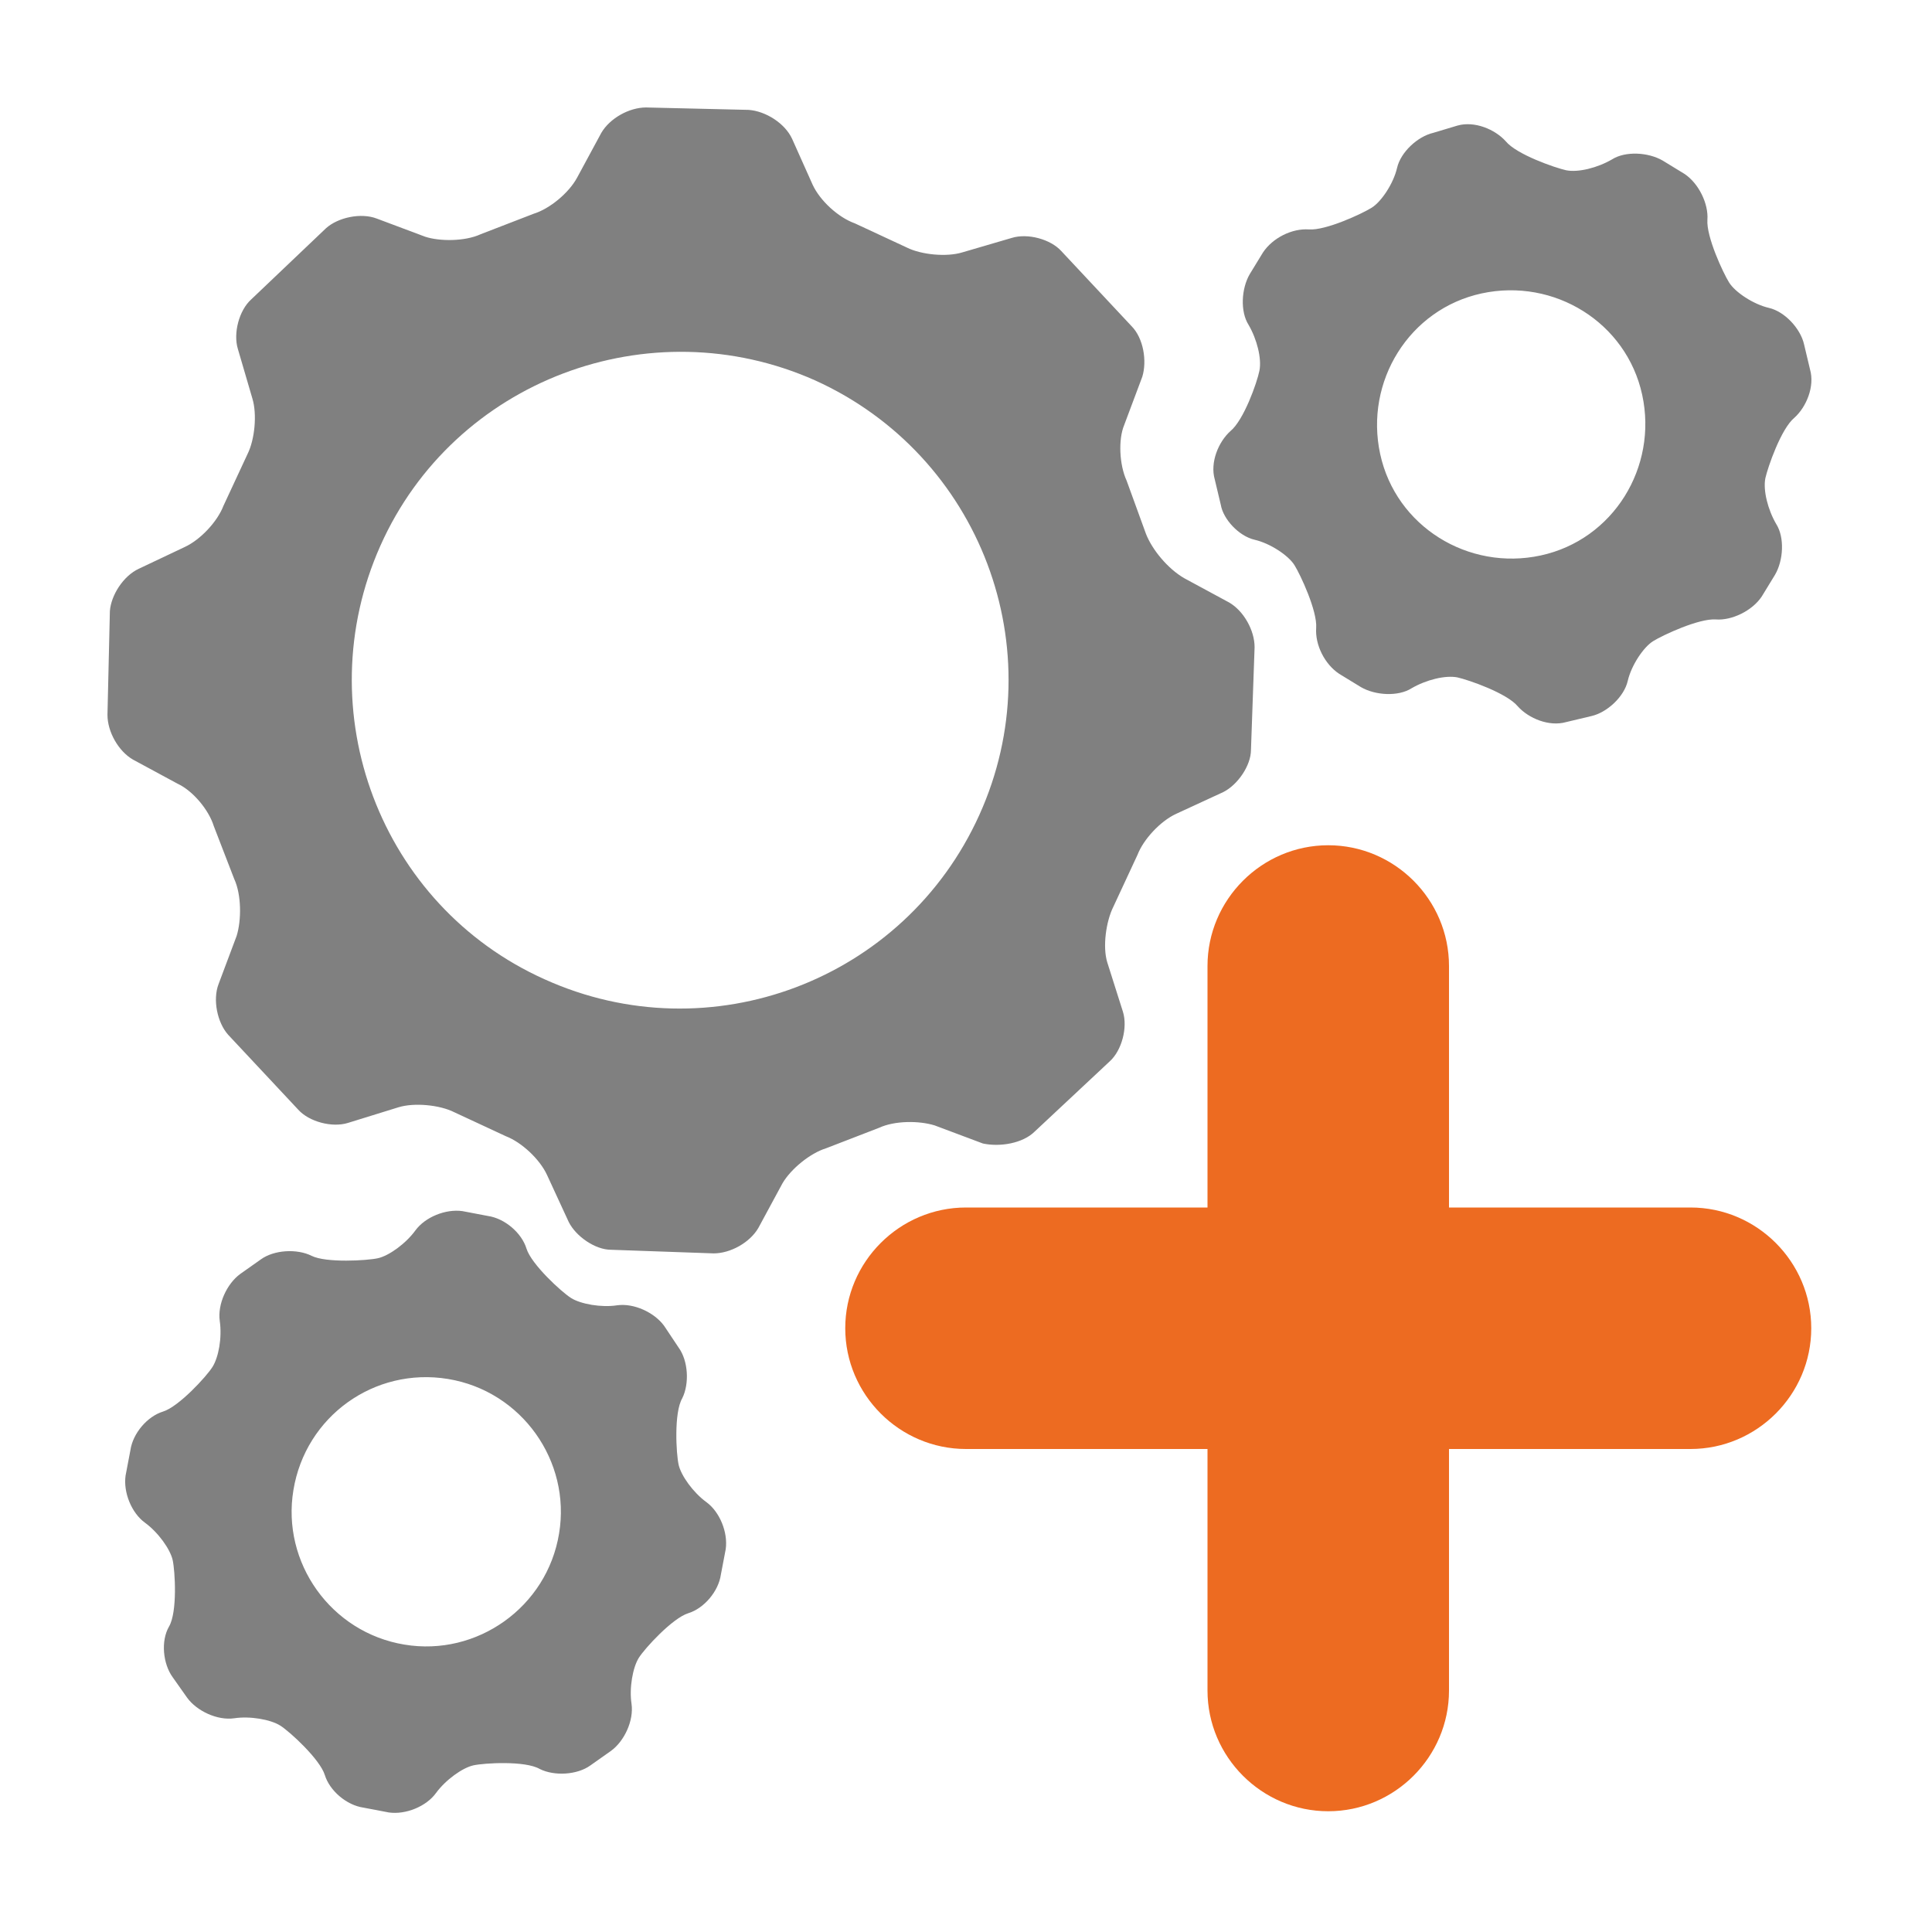
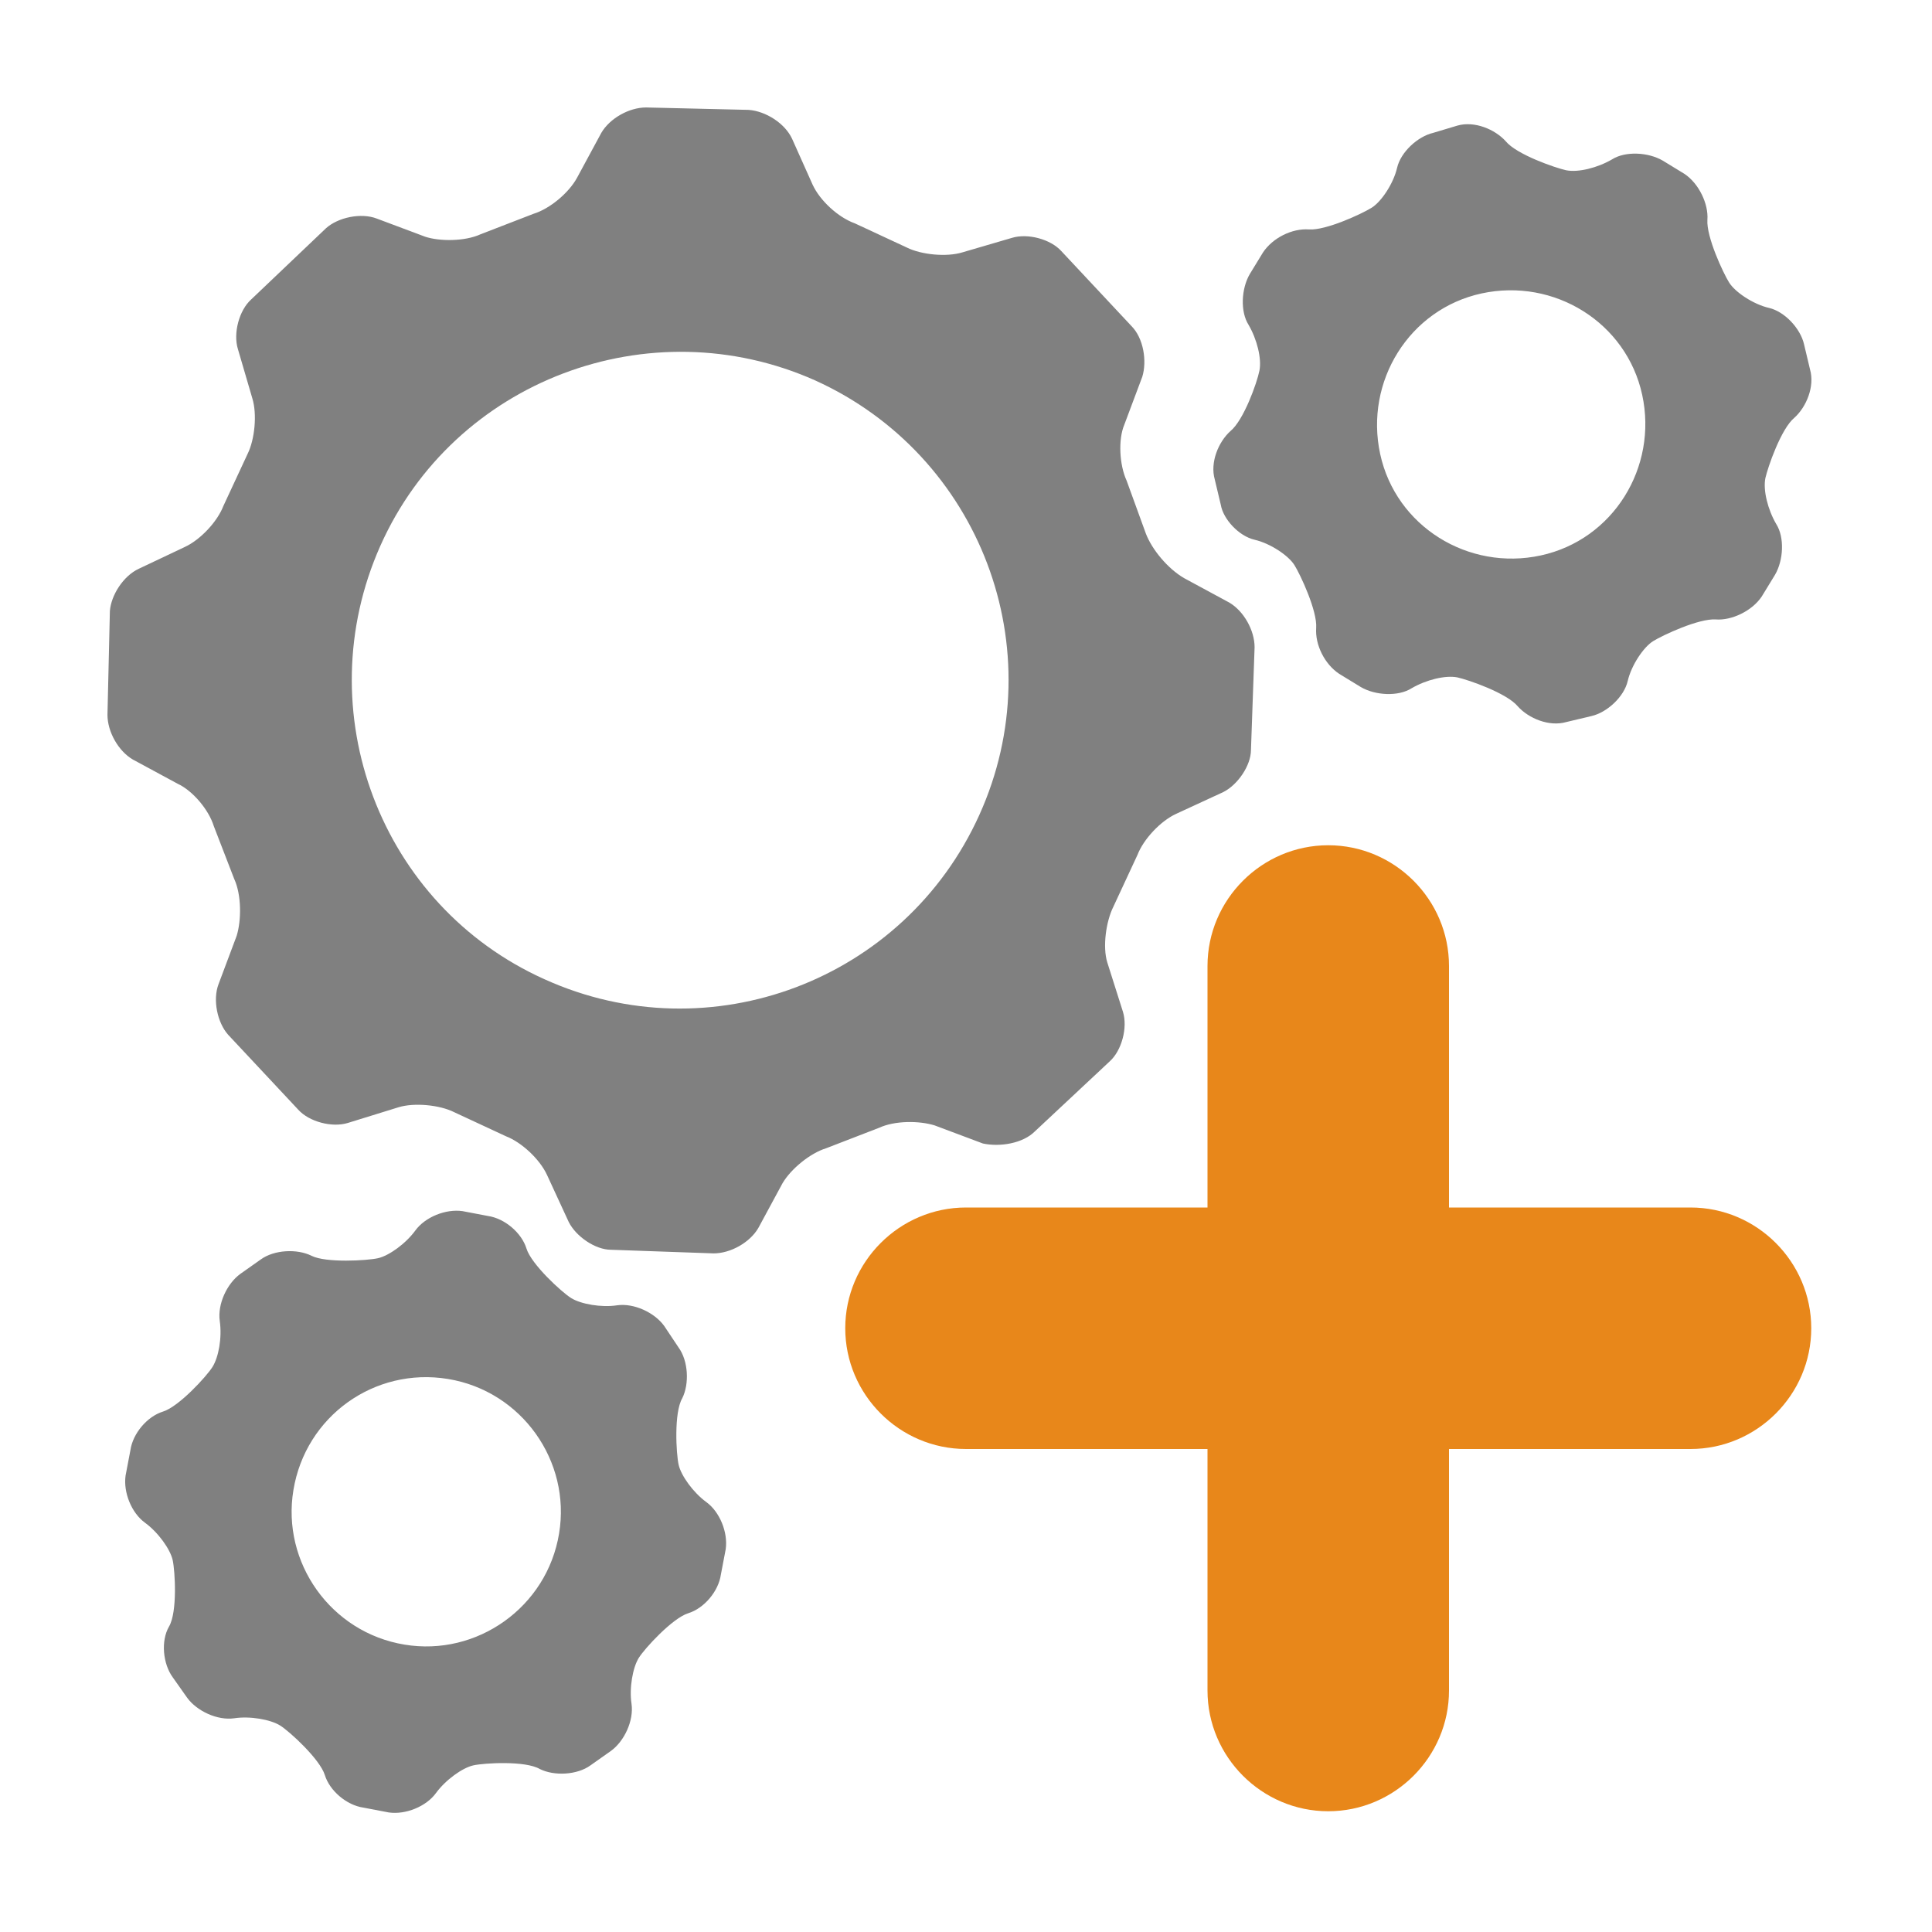
<svg xmlns="http://www.w3.org/2000/svg" version="1.0" id="Layer_1" x="0px" y="0px" viewBox="0 0 16 16" enable-background="new 0 0 16 16" xml:space="preserve">
  <g id="import_x5F_config_x5F_bundle">
    <g>
      <g>
        <path fill="#808080" d="M1.2,12.61c0.11,0.08,0.21,0.22,0.23,0.31c0.02,0.09,0.04,0.43-0.03,0.55s-0.05,0.31,0.03,0.42l0.12,0.17     c0.08,0.11,0.25,0.19,0.39,0.17c0.13-0.02,0.3,0.01,0.38,0.06s0.33,0.28,0.37,0.41c0.04,0.13,0.18,0.25,0.32,0.27l0.21,0.04     c0.14,0.02,0.31-0.05,0.39-0.16s0.22-0.21,0.31-0.23c0.09-0.02,0.43-0.04,0.55,0.03c0.12,0.06,0.31,0.05,0.42-0.03l0.17-0.12     c0.11-0.08,0.19-0.25,0.17-0.39c-0.02-0.13,0.01-0.3,0.06-0.38s0.28-0.33,0.41-0.37c0.13-0.04,0.25-0.18,0.27-0.32l0.04-0.21     c0.02-0.14-0.05-0.31-0.16-0.39c-0.11-0.08-0.21-0.22-0.23-0.31c-0.02-0.09-0.04-0.43,0.03-0.55c0.06-0.12,0.05-0.31-0.03-0.42     L5.5,10.98c-0.08-0.11-0.25-0.19-0.39-0.17c-0.13,0.02-0.3-0.01-0.38-0.06c-0.08-0.05-0.33-0.28-0.37-0.41     c-0.04-0.13-0.18-0.25-0.32-0.27l-0.21-0.04c-0.14-0.02-0.31,0.05-0.39,0.16s-0.22,0.21-0.31,0.23S2.7,10.46,2.58,10.4     c-0.12-0.06-0.31-0.05-0.42,0.03l-0.17,0.12c-0.11,0.08-0.19,0.25-0.17,0.39s-0.01,0.3-0.06,0.38c-0.05,0.08-0.28,0.33-0.41,0.37     c-0.13,0.04-0.25,0.18-0.27,0.32l-0.04,0.21C1.02,12.36,1.09,12.53,1.2,12.61z M3.71,11.42c0.61,0.1,1.02,0.68,0.92,1.28     c-0.1,0.61-0.68,1.02-1.28,0.92c-0.61-0.1-1.02-0.68-0.92-1.28C2.53,11.73,3.1,11.32,3.71,11.42z" />
      </g>
    </g>
    <g>
      <g>
        <path fill="#808080" d="M10.39,4.47c0.13,0.03,0.28,0.13,0.33,0.21c0.05,0.08,0.19,0.38,0.18,0.52s0.07,0.3,0.19,0.38l0.18,0.11     c0.12,0.07,0.31,0.08,0.42,0.01c0.12-0.07,0.28-0.11,0.38-0.09c0.09,0.02,0.41,0.13,0.5,0.24c0.09,0.1,0.26,0.17,0.4,0.13     l0.21-0.05c0.13-0.03,0.27-0.16,0.3-0.29c0.03-0.13,0.13-0.28,0.21-0.33c0.08-0.05,0.38-0.19,0.52-0.18     c0.13,0.01,0.3-0.07,0.38-0.19l0.11-0.18c0.07-0.12,0.08-0.31,0.01-0.42c-0.07-0.12-0.11-0.28-0.09-0.38     c0.02-0.09,0.13-0.41,0.24-0.5c0.1-0.09,0.17-0.26,0.13-0.4l-0.05-0.21c-0.03-0.13-0.16-0.27-0.29-0.3     c-0.13-0.03-0.28-0.13-0.33-0.21s-0.19-0.38-0.18-0.52c0.01-0.13-0.07-0.3-0.19-0.38l-0.18-0.11c-0.12-0.07-0.31-0.08-0.42-0.01     c-0.12,0.07-0.28,0.11-0.38,0.09c-0.09-0.02-0.41-0.13-0.5-0.24c-0.09-0.1-0.26-0.17-0.4-0.13L11.87,1.1     c-0.13,0.03-0.27,0.16-0.3,0.29s-0.13,0.28-0.21,0.33s-0.38,0.19-0.52,0.18s-0.3,0.07-0.38,0.19l-0.11,0.18     c-0.07,0.12-0.08,0.31-0.01,0.42c0.07,0.12,0.11,0.28,0.09,0.38s-0.13,0.41-0.24,0.5c-0.1,0.09-0.17,0.26-0.13,0.4l0.05,0.21     C10.13,4.3,10.26,4.44,10.39,4.47z M12.27,2.43c0.6-0.13,1.2,0.24,1.33,0.84c0.13,0.6-0.24,1.2-0.84,1.33     c-0.6,0.13-1.2-0.24-1.33-0.84C11.3,3.16,11.67,2.56,12.27,2.43z" />
      </g>
    </g>
    <g>
      <g>
        <path fill="#808080" d="M1.85,4.19C1.8,4.32,1.66,4.47,1.53,4.53L1.15,4.71C1.02,4.77,0.92,4.93,0.91,5.06L0.89,5.92     c0,0.14,0.09,0.3,0.21,0.37l0.37,0.2C1.6,6.55,1.73,6.71,1.77,6.84l0.17,0.44C2,7.41,2,7.62,1.96,7.75l-0.15,0.4     C1.76,8.28,1.8,8.47,1.89,8.57l0.58,0.62c0.09,0.1,0.28,0.15,0.41,0.11L3.3,9.17c0.13-0.04,0.34-0.02,0.46,0.04l0.43,0.2     c0.13,0.05,0.28,0.19,0.34,0.32l0.18,0.39c0.06,0.12,0.22,0.23,0.35,0.23l0.85,0.03c0.14,0,0.3-0.09,0.37-0.21l0.2-0.37     c0.07-0.12,0.23-0.25,0.36-0.29l0.44-0.17c0.13-0.06,0.33-0.06,0.46-0.02l0.4,0.15C8.28,9.5,8.47,9.47,8.57,9.37l0.62-0.58     c0.1-0.09,0.15-0.28,0.11-0.41L9.17,7.97C9.13,7.84,9.16,7.63,9.22,7.51l0.2-0.43c0.05-0.13,0.19-0.28,0.32-0.34l0.39-0.18     c0.12-0.06,0.23-0.22,0.23-0.35l0.03-0.85c0-0.14-0.09-0.3-0.21-0.37l-0.37-0.2C9.67,4.71,9.54,4.55,9.49,4.42L9.33,3.98     C9.27,3.85,9.26,3.64,9.31,3.52l0.15-0.4C9.5,2.99,9.47,2.8,9.37,2.7L8.79,2.08c-0.09-0.1-0.28-0.15-0.41-0.11L7.97,2.09     C7.84,2.13,7.63,2.11,7.51,2.05l-0.43-0.2C6.94,1.8,6.79,1.66,6.73,1.53L6.56,1.15C6.5,1.02,6.34,0.92,6.2,0.91L5.35,0.89     c-0.14,0-0.3,0.09-0.37,0.21l-0.2,0.37C4.71,1.6,4.55,1.73,4.42,1.77L3.98,1.94C3.85,2,3.64,2,3.52,1.96l-0.4-0.15     C2.99,1.76,2.8,1.8,2.7,1.89L2.08,2.48c-0.1,0.09-0.15,0.28-0.11,0.41L2.09,3.3c0.04,0.13,0.02,0.34-0.04,0.46L1.85,4.19z      M6.75,3.15c1.37,0.62,1.98,2.23,1.36,3.6s-2.23,1.98-3.6,1.36C3.15,7.5,2.54,5.89,3.15,4.52S5.38,2.54,6.75,3.15z" />
      </g>
    </g>
    <g>
      <g>
-         <path fill="#ED6B21" d="M11,15c-0.55,0-1-0.45-1-1V8c0-0.55,0.45-1,1-1s1,0.45,1,1v6C12,14.55,11.55,15,11,15z" />
+         <path fill="#E8871A" d="M11,15c-0.55,0-1-0.45-1-1V8c0-0.55,0.45-1,1-1s1,0.45,1,1v6C12,14.55,11.55,15,11,15z" />
      </g>
    </g>
    <g>
      <g>
-         <path fill="#ED6B21" d="M14,12H8c-0.55,0-1-0.45-1-1s0.45-1,1-1h6c0.55,0,1,0.45,1,1S14.55,12,14,12z" />
+         <path fill="#E8871A" d="M14,12H8c-0.55,0-1-0.45-1-1s0.45-1,1-1h6c0.55,0,1,0.45,1,1S14.55,12,14,12z" />
      </g>
    </g>
  </g>
</svg>
